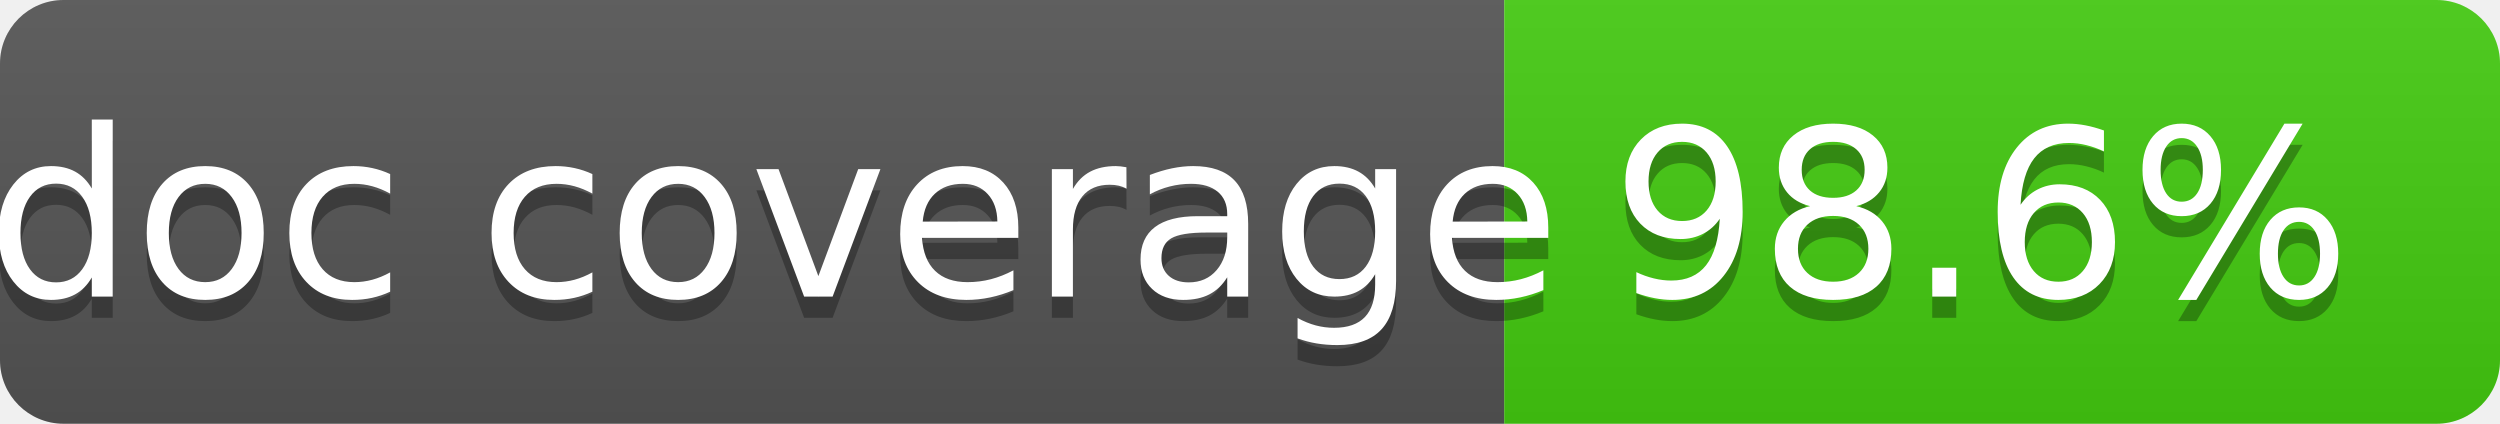
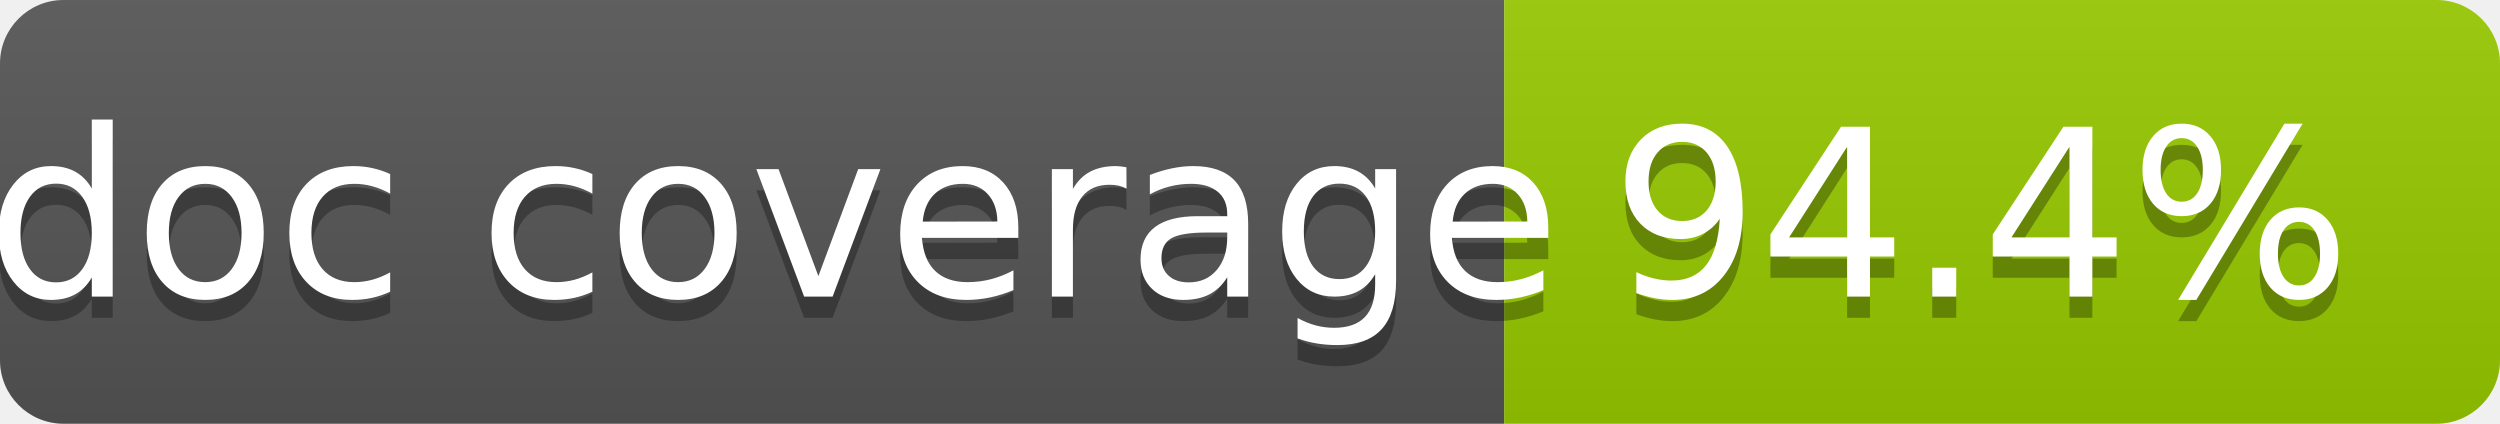
<svg xmlns="http://www.w3.org/2000/svg" width="118" height="20">
  <linearGradient id="s" x2="0" y2="100%">
    <stop offset="0" stop-color="#bbb" stop-opacity=".1" />
    <stop offset="1" stop-opacity=".1" />
  </linearGradient>
  <clipPath id="r">
    <rect width="118" height="20" rx="3" fill="#fff" />
  </clipPath>
  <g clip-path="url(#r)">
    <rect width="71" height="20" fill="#555" />
-     <rect x="71" width="47" height="20" fill="#4c1" />
+     <rect x="71" width="47" height="20" fill="#97CA00" />
    <rect width="118" height="20" fill="url(#s)" />
  </g>
  <g fill="#fff" text-anchor="middle" font-family="DejaVu Sans,Verdana,Geneva,sans-serif" font-size="110">
    <text x="365" y="150" fill="#010101" fill-opacity=".3" transform="scale(.1)" textLength="610">doc coverage</text>
    <text x="365" y="140" transform="scale(.1)" textLength="610">doc coverage</text>
-     <text x="935" y="150" fill="#010101" fill-opacity=".3" transform="scale(.1)" textLength="370">98.6%</text>
-     <text x="935" y="140" transform="scale(.1)" textLength="370">98.6%</text>
+     <text x="935" y="150" fill="#010101" fill-opacity=".3" transform="scale(.1)" textLength="370">94.4%</text>
+     <text x="935" y="140" transform="scale(.1)" textLength="370">94.4%</text>
  </g>
</svg>
